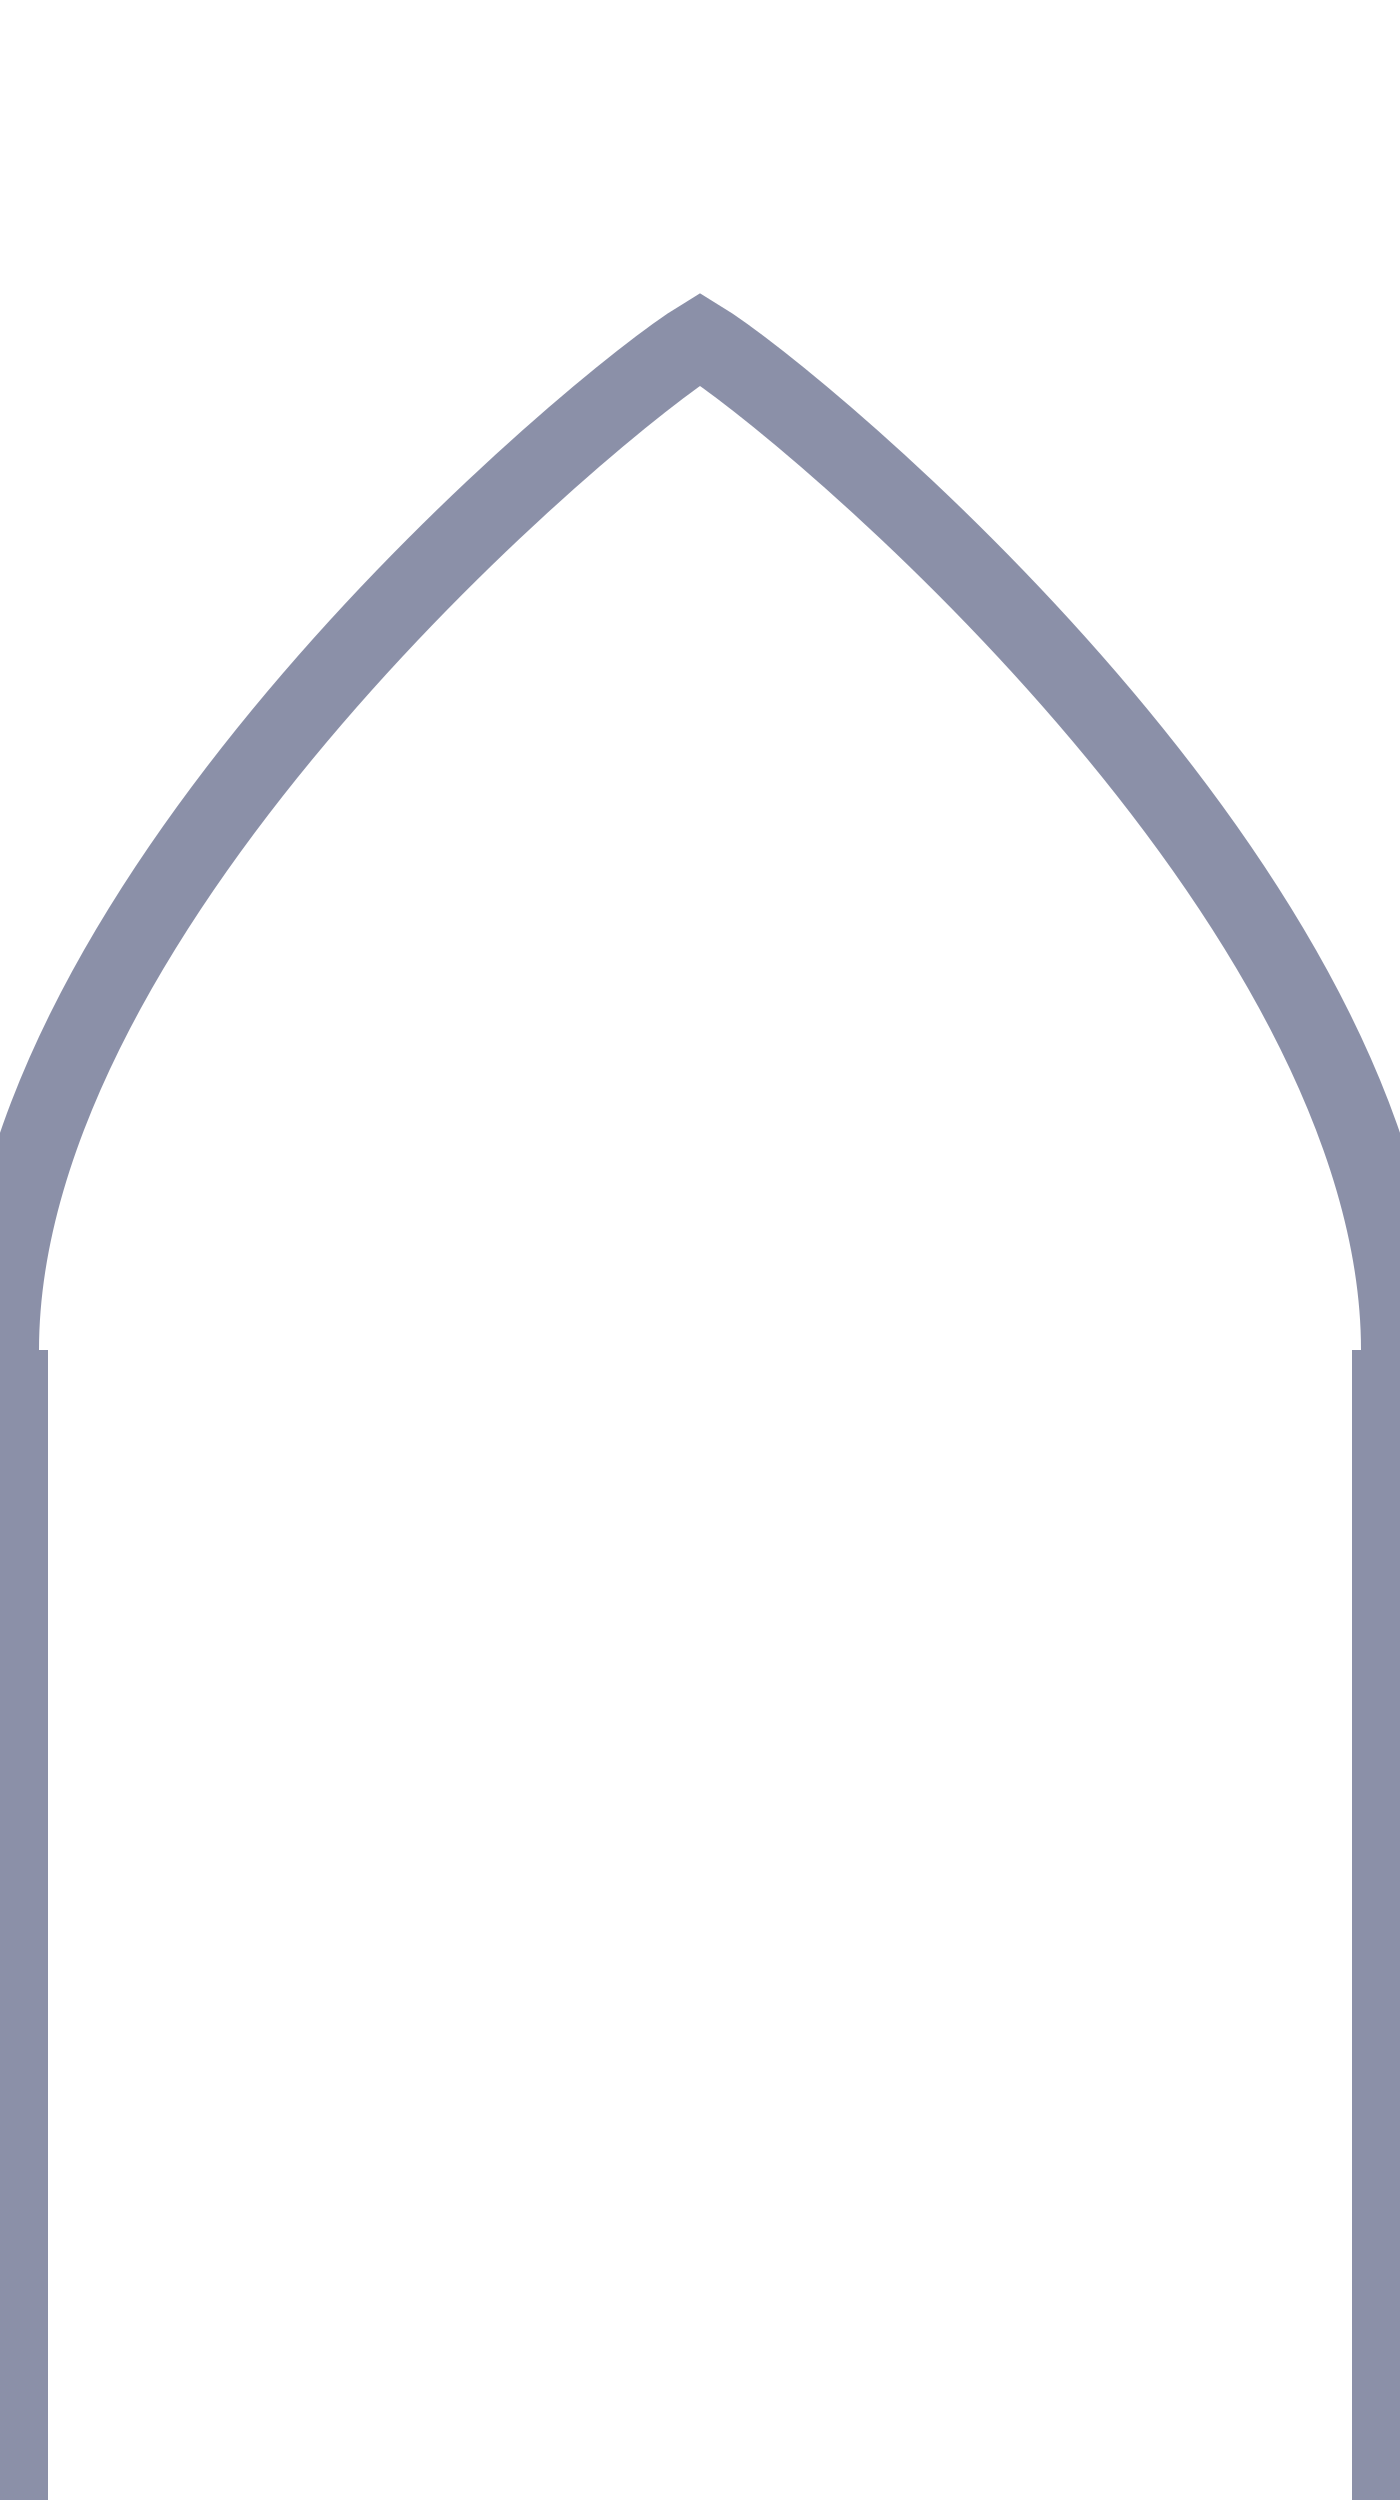
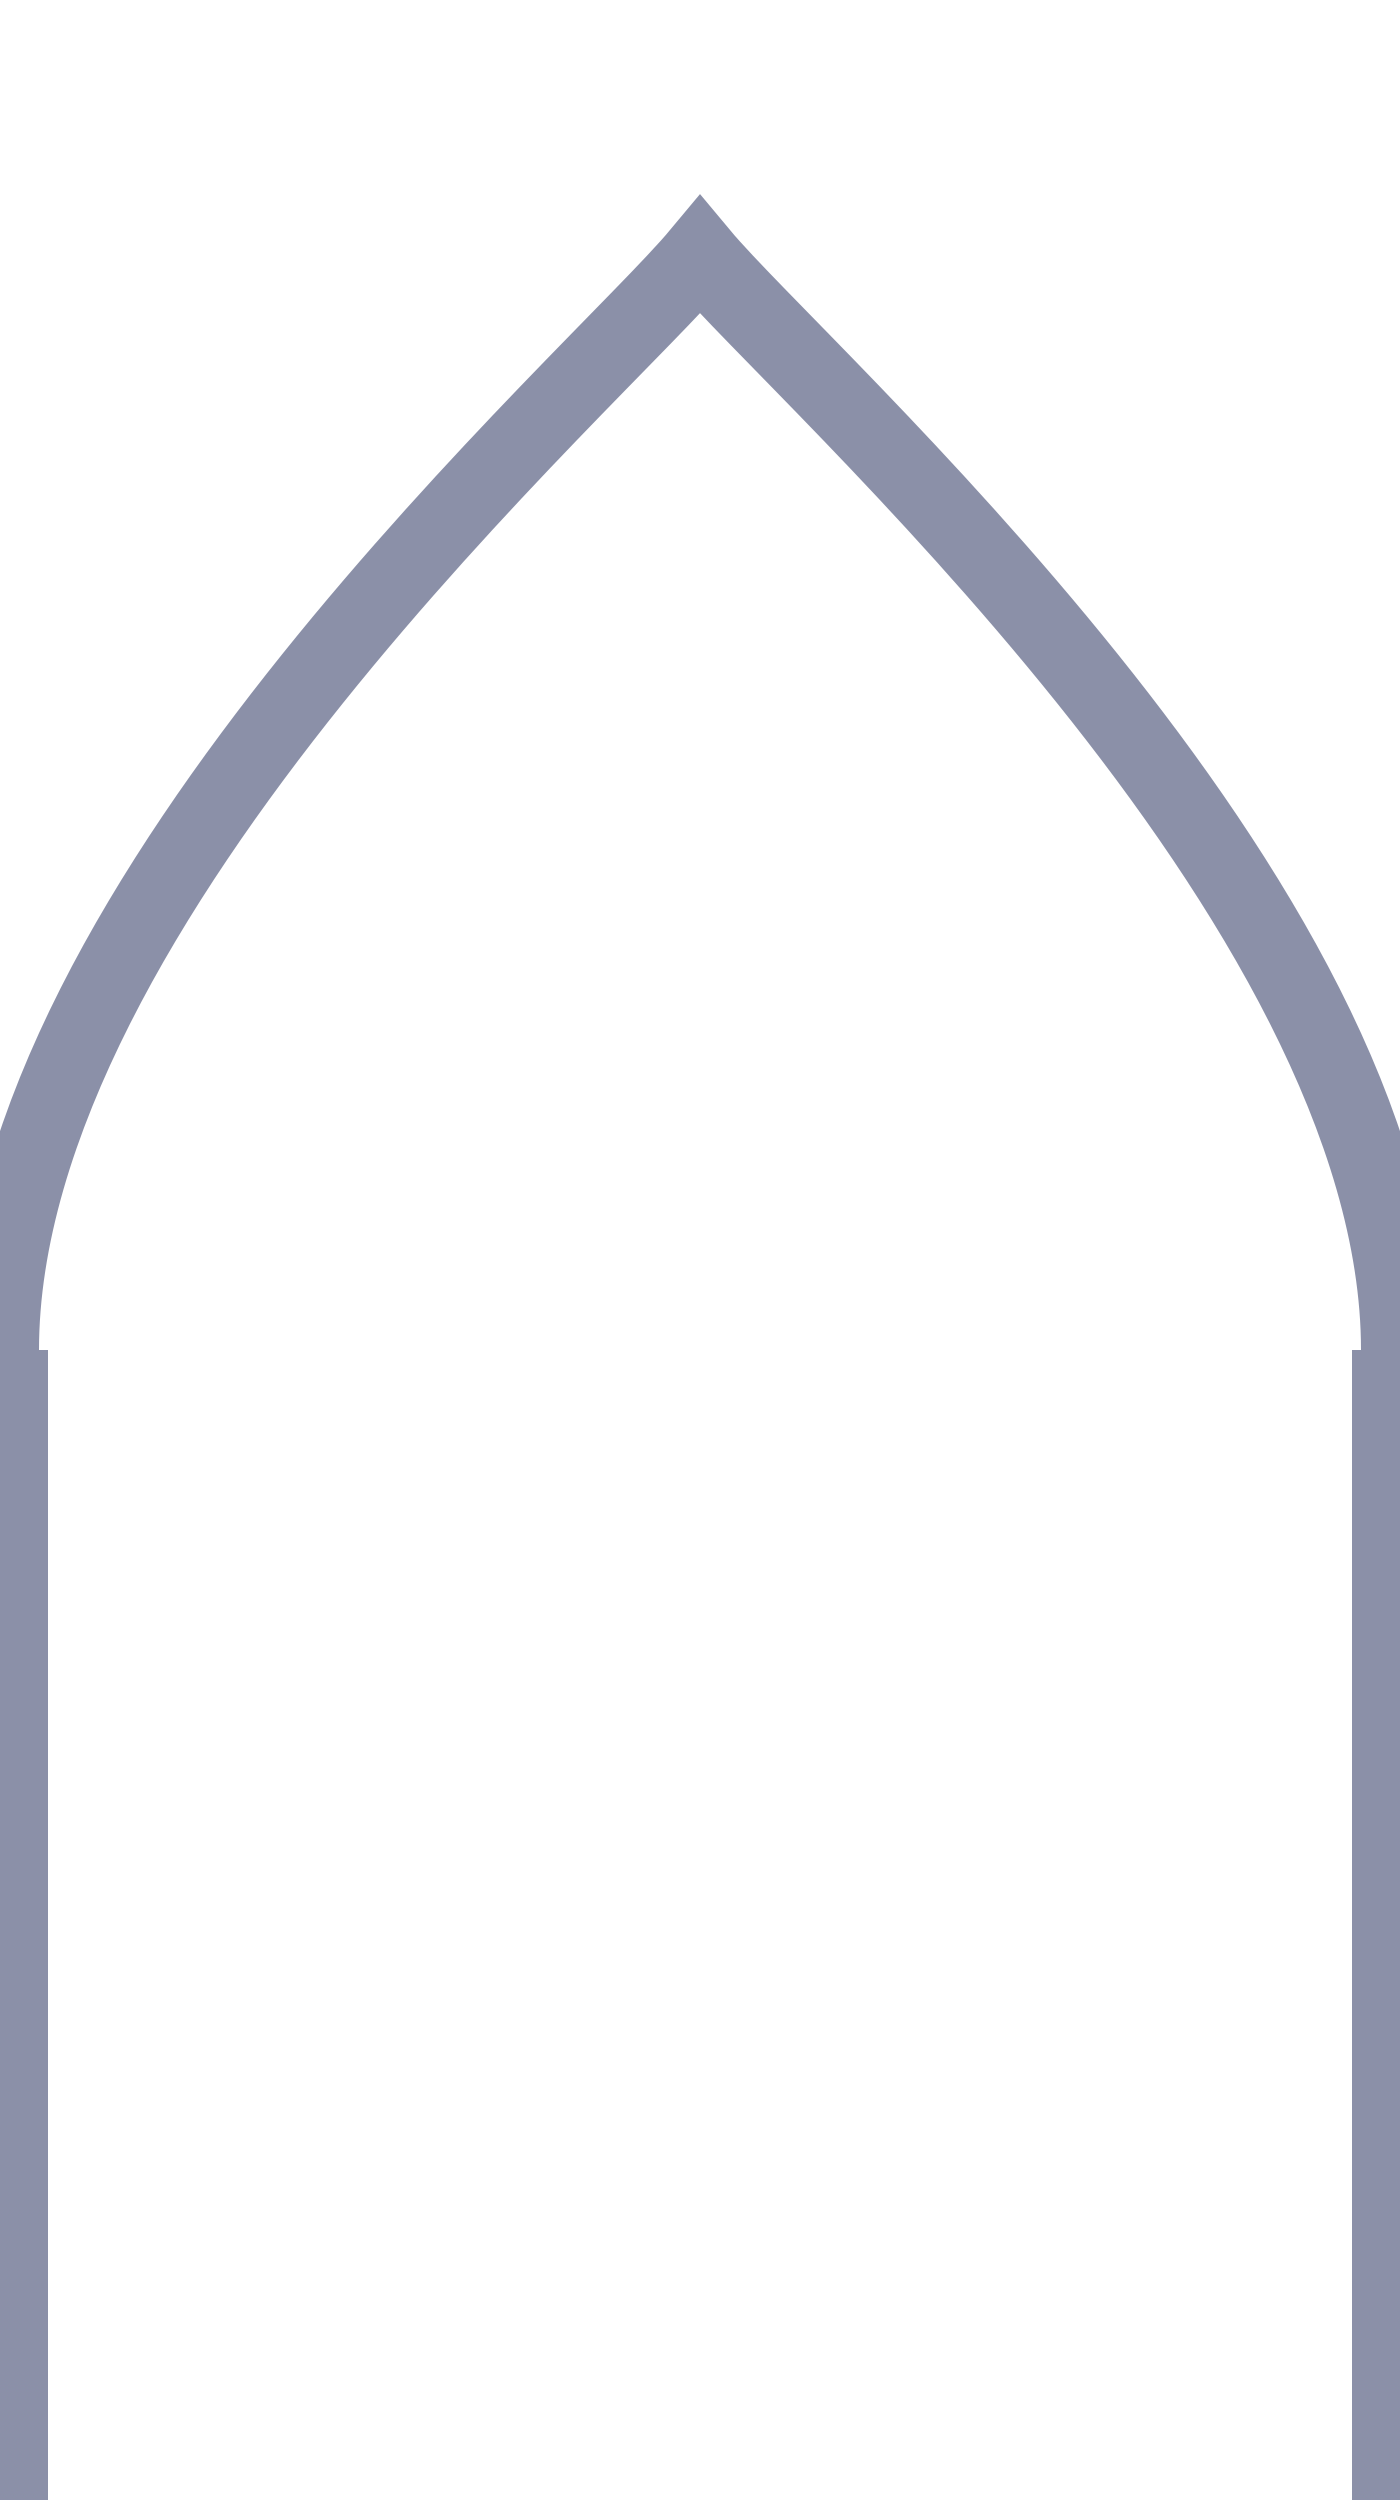
<svg xmlns="http://www.w3.org/2000/svg" viewBox="-28 0 56 100" preserveAspectRatio="none">
  <path fill="none" stroke="#8B90A8" stroke-width="3.84" stroke-linecap="butt" d="M-28 100 V54 M28 100 V54" />
-   <path fill="none" stroke="#8B90A8" stroke-width="3.12" stroke-linejoin="miter" stroke-miterlimit="10" stroke-linecap="butt" d="M-28 54 C-28 36 -4 16 0 13.56 C4 16 28 36 28 54" />
+   <path fill="none" stroke="#8B90A8" stroke-width="3.12" stroke-linejoin="miter" stroke-miterlimit="10" stroke-linecap="butt" d="M-28 54 C-28 36 -4 15 0 10.2 C4 15 28 36 28 54" />
</svg>
